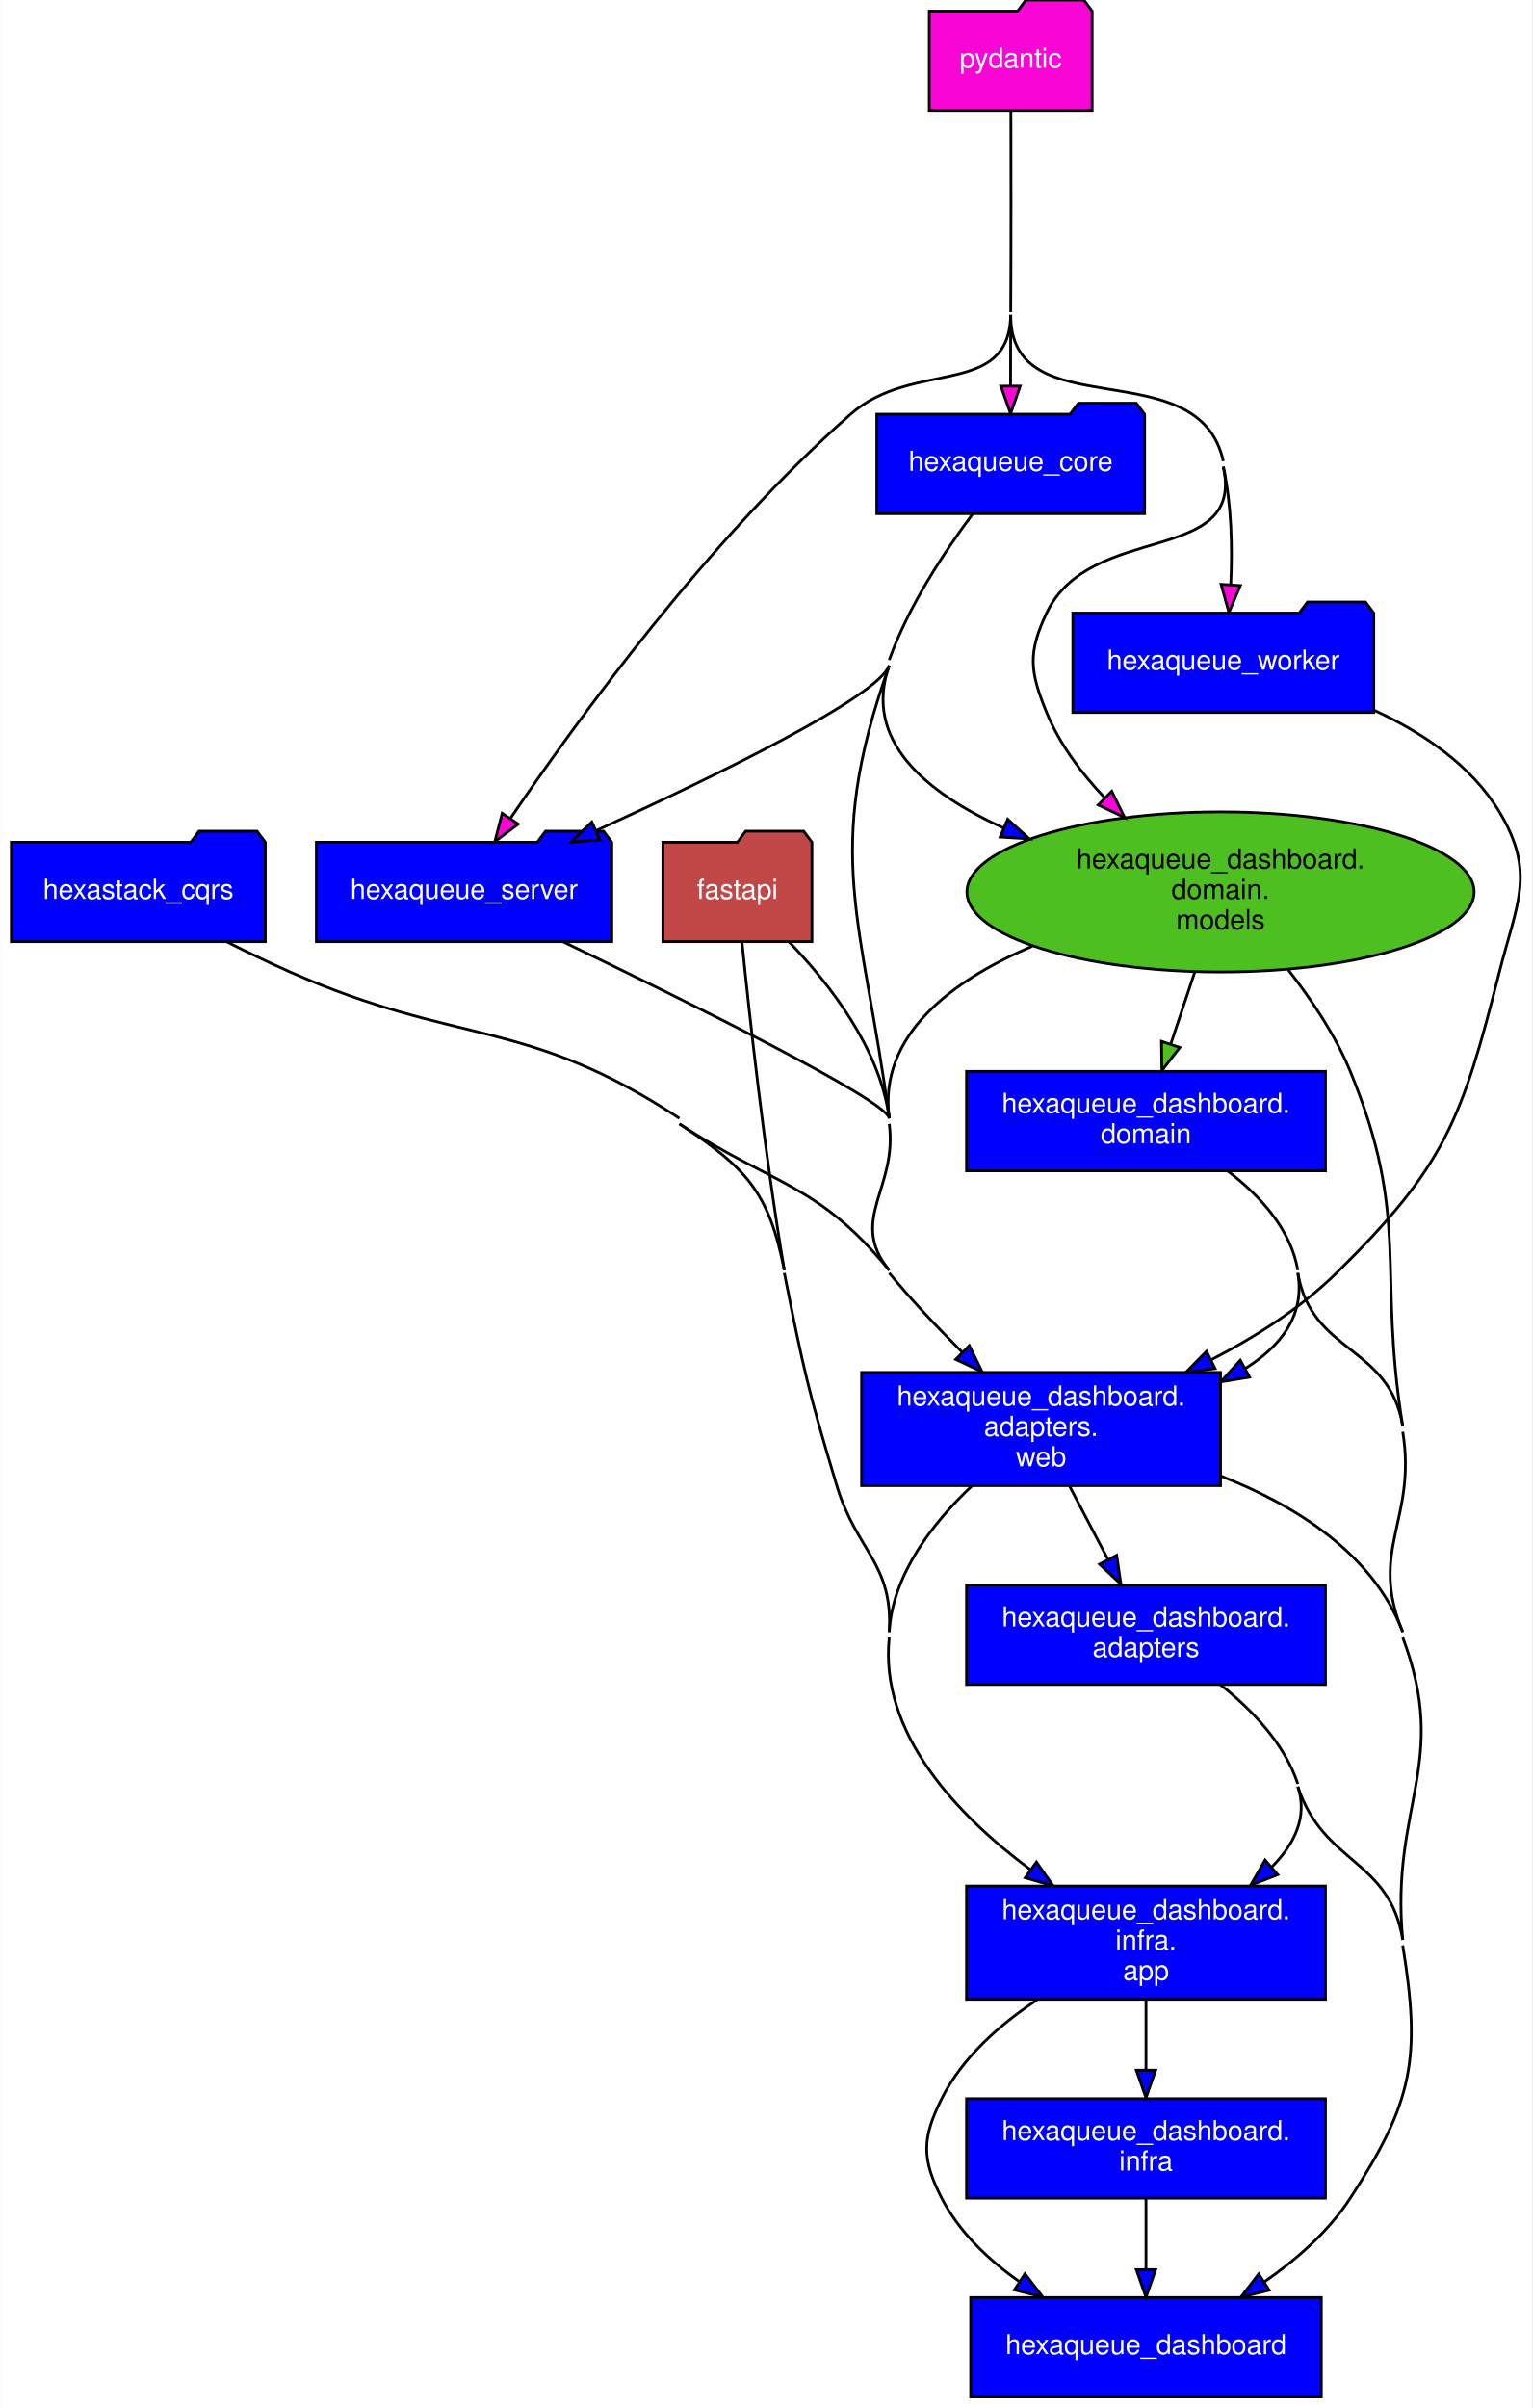
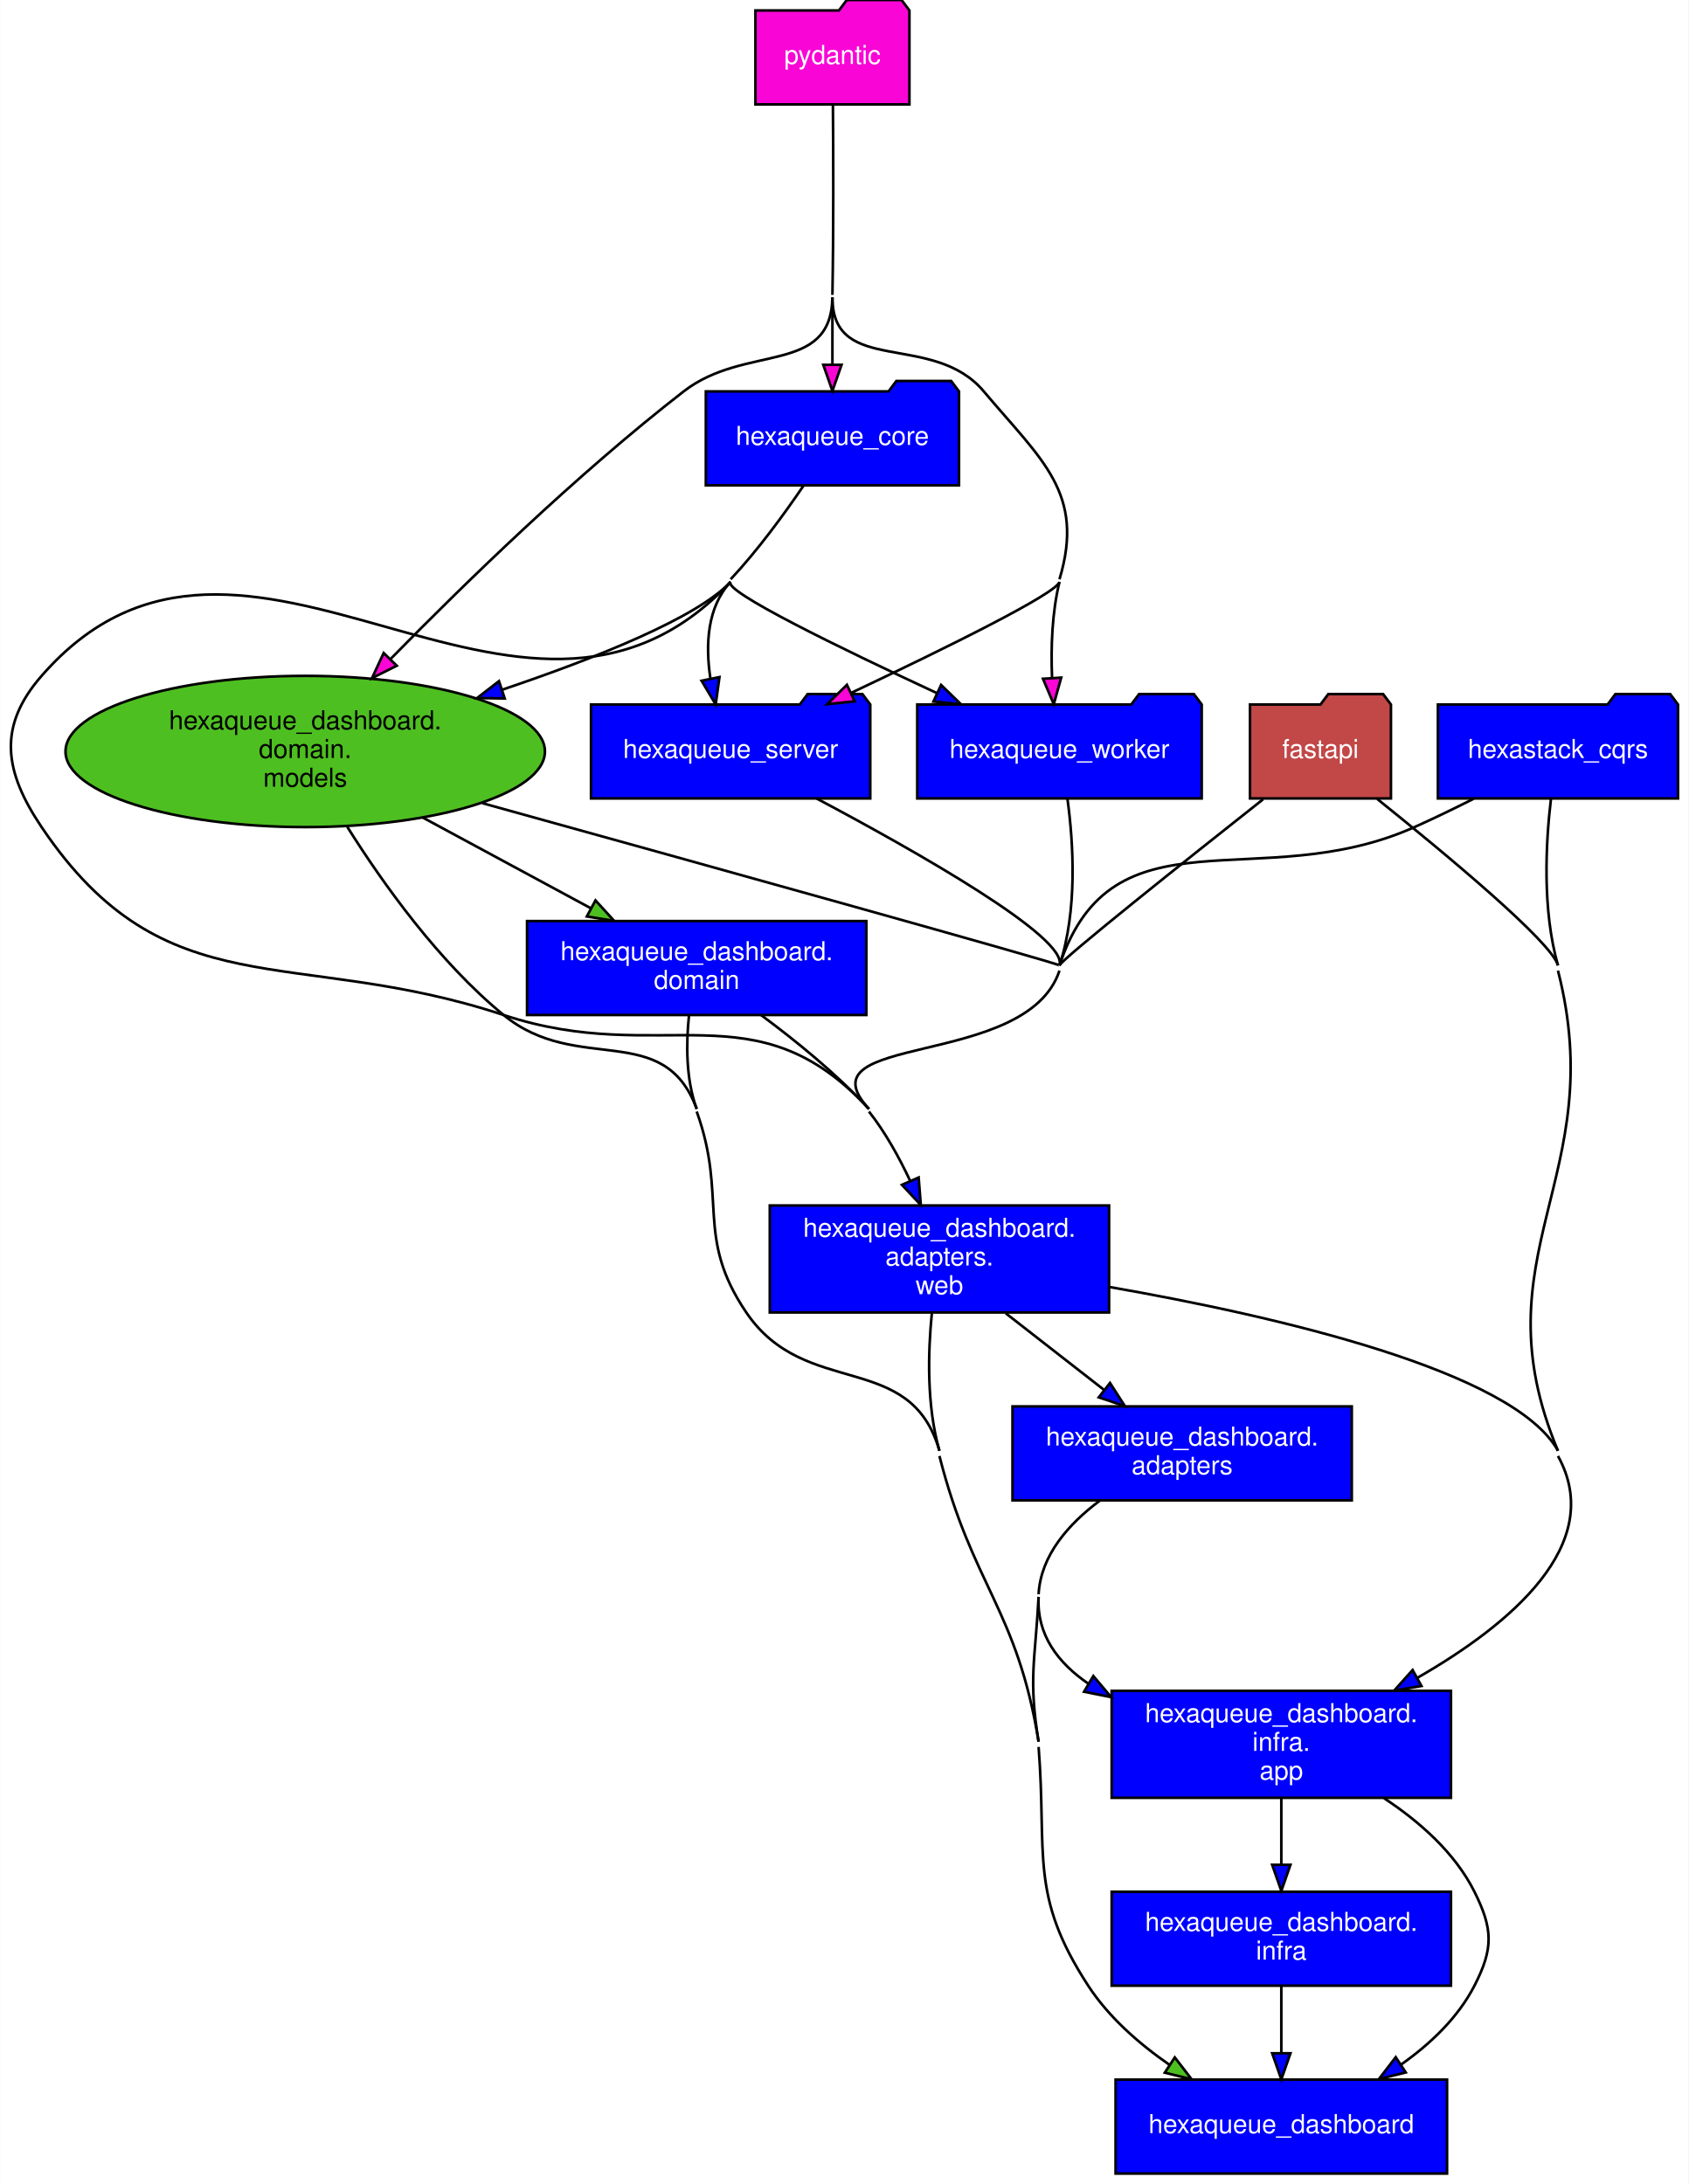
- <svg xmlns="http://www.w3.org/2000/svg" width="555pt" height="872pt" viewBox="0.00 0.00 554.79 871.98">
-   <g id="graph0" class="graph" transform="scale(1 1) rotate(0) translate(4 867.98)">
+ <svg xmlns="http://www.w3.org/2000/svg" width="647pt" height="837pt" viewBox="0.00 0.00 646.91 836.98">
+   <g id="graph0" class="graph" transform="scale(1 1) rotate(0) translate(4 832.98)">
    <style>.edge&gt;path:hover{stroke-width:8}</style>
-     <polygon fill="white" stroke="transparent" points="-4,4 -4,-867.98 550.79,-867.98 550.79,4 -4,4" />
+     <polygon fill="white" stroke="transparent" points="-4,4 -4,-832.98 642.91,-832.98 642.91,4 -4,4" />
    <g id="node1" class="node">
      <style>.edge&gt;path:hover{stroke-width:8}</style>
-       <polygon fill="#c24747" stroke="black" points="290,-562.99 287,-566.99 266,-566.99 263,-562.99 236,-562.99 236,-526.99 290,-526.99 290,-562.99" />
-       <text text-anchor="middle" x="263" y="-542.49" font-family="Helvetica,sans-Serif" font-size="10.00" fill="#ffffff">fastapi</text>
+       <polygon fill="#c24747" stroke="black" points="528.91,-562.99 525.91,-566.99 504.91,-566.99 501.91,-562.99 474.91,-562.99 474.91,-526.99 528.91,-526.99 528.91,-562.99" />
+       <text text-anchor="middle" x="501.91" y="-542.49" font-family="Helvetica,sans-Serif" font-size="10.00" fill="#ffffff">fastapi</text>
    </g>
    <g id="node5" class="node">
      <style>.edge&gt;path:hover{stroke-width:8}</style>
-       <polygon fill="blue" stroke="black" points="438,-371 308,-371 308,-330 438,-330 438,-371" />
-       <text text-anchor="middle" x="373" y="-359" font-family="Helvetica,sans-Serif" font-size="10.00" fill="white">hexaqueue_dashboard.</text>
-       <text text-anchor="middle" x="373" y="-348" font-family="Helvetica,sans-Serif" font-size="10.00" fill="white">adapters.</text>
-       <text text-anchor="middle" x="373" y="-337" font-family="Helvetica,sans-Serif" font-size="10.00" fill="white">web</text>
+       <polygon fill="blue" stroke="black" points="420.91,-371 290.91,-371 290.91,-330 420.91,-330 420.91,-371" />
+       <text text-anchor="middle" x="355.91" y="-359" font-family="Helvetica,sans-Serif" font-size="10.00" fill="white">hexaqueue_dashboard.</text>
+       <text text-anchor="middle" x="355.91" y="-348" font-family="Helvetica,sans-Serif" font-size="10.00" fill="white">adapters.</text>
+       <text text-anchor="middle" x="355.91" y="-337" font-family="Helvetica,sans-Serif" font-size="10.00" fill="white">web</text>
    </g>
    <g id="edge1" class="edge">
      <style>.edge&gt;path:hover{stroke-width:8}</style>
-       <path fill="none" stroke="black" d="M281.77,-526.83C296.36,-511.74 314.67,-488.28 318,-463" />
+       <path fill="none" stroke="black" d="M479.93,-526.67C450.73,-503.59 402.69,-465.36 401.91,-463" />
    </g>
    <g id="node9" class="node">
      <style>.edge&gt;path:hover{stroke-width:8}</style>
-       <polygon fill="blue" stroke="black" points="476,-185 346,-185 346,-144 476,-144 476,-185" />
-       <text text-anchor="middle" x="411" y="-173" font-family="Helvetica,sans-Serif" font-size="10.00" fill="white">hexaqueue_dashboard.</text>
-       <text text-anchor="middle" x="411" y="-162" font-family="Helvetica,sans-Serif" font-size="10.00" fill="white">infra.</text>
-       <text text-anchor="middle" x="411" y="-151" font-family="Helvetica,sans-Serif" font-size="10.00" fill="white">app</text>
+       <polygon fill="blue" stroke="black" points="551.91,-185 421.91,-185 421.91,-144 551.91,-144 551.91,-185" />
+       <text text-anchor="middle" x="486.91" y="-173" font-family="Helvetica,sans-Serif" font-size="10.00" fill="white">hexaqueue_dashboard.</text>
+       <text text-anchor="middle" x="486.91" y="-162" font-family="Helvetica,sans-Serif" font-size="10.00" fill="white">infra.</text>
+       <text text-anchor="middle" x="486.91" y="-151" font-family="Helvetica,sans-Serif" font-size="10.00" fill="white">app</text>
    </g>
    <g id="edge2" class="edge">
      <style>.edge&gt;path:hover{stroke-width:8}</style>
-       <path fill="none" stroke="black" d="M264.67,-526.75C267.29,-500.86 272.81,-450.46 280,-408" />
+       <path fill="none" stroke="black" d="M523.69,-526.77C549.88,-505.73 590.64,-471.86 592.91,-463" />
+       <path fill="none" stroke="black" d="M592.91,-461C613.2,-381.78 561.33,-352.44 592.91,-277" />
    </g>
    <g id="node2" class="node">
      <style>.edge&gt;path:hover{stroke-width:8}</style>
-       <polygon fill="blue" stroke="black" points="410.5,-717.98 407.5,-721.98 386.5,-721.98 383.5,-717.98 313.5,-717.98 313.5,-681.98 410.5,-681.98 410.5,-717.98" />
-       <text text-anchor="middle" x="362" y="-697.48" font-family="Helvetica,sans-Serif" font-size="10.00" fill="white">hexaqueue_core</text>
+       <polygon fill="blue" stroke="black" points="363.41,-682.98 360.41,-686.98 339.41,-686.98 336.41,-682.98 266.41,-682.98 266.41,-646.98 363.41,-646.98 363.41,-682.98" />
+       <text text-anchor="middle" x="314.91" y="-662.48" font-family="Helvetica,sans-Serif" font-size="10.00" fill="white">hexaqueue_core</text>
    </g>
    <g id="edge3" class="edge">
      <style>.edge&gt;path:hover{stroke-width:8}</style>
-       <path fill="none" stroke="black" d="M318,-626.98C293.55,-558.33 308.48,-535.26 318,-463" />
+       <path fill="none" stroke="black" d="M303.91,-646.96C296.57,-636.15 286.38,-622.15 275.91,-610.98" />
+       <path fill="none" stroke="black" d="M275.91,-609.98C194.93,-523.58 89.78,-663.2 11.91,-573.98 -5.04,-554.57 -2.48,-537.38 11.91,-516 59.32,-445.54 108.27,-470.64 188.91,-444 249.91,-423.85 285.41,-455.28 328.91,-408" />
+       <path fill="none" stroke="black" d="M328.91,-407C335.14,-399.09 340.44,-389.51 344.65,-380.54" />
+       <polygon fill="blue" stroke="black" points="347.95,-381.73 348.78,-371.17 341.54,-378.91 347.95,-381.73" />
    </g>
    <g id="node7" class="node">
      <style>.edge&gt;path:hover{stroke-width:8}</style>
-       <ellipse fill="#4ebf21" stroke="black" cx="438" cy="-544.99" rx="91.85" ry="28.98" />
-       <text text-anchor="middle" x="438" y="-553.49" font-family="Helvetica,sans-Serif" font-size="10.00" fill="#000000">hexaqueue_dashboard.</text>
-       <text text-anchor="middle" x="438" y="-542.49" font-family="Helvetica,sans-Serif" font-size="10.00" fill="#000000">domain.</text>
-       <text text-anchor="middle" x="438" y="-531.49" font-family="Helvetica,sans-Serif" font-size="10.00" fill="#000000">models</text>
+       <ellipse fill="#4ebf21" stroke="black" cx="112.91" cy="-544.99" rx="91.85" ry="28.98" />
+       <text text-anchor="middle" x="112.91" y="-553.49" font-family="Helvetica,sans-Serif" font-size="10.00" fill="#000000">hexaqueue_dashboard.</text>
+       <text text-anchor="middle" x="112.91" y="-542.49" font-family="Helvetica,sans-Serif" font-size="10.00" fill="#000000">domain.</text>
+       <text text-anchor="middle" x="112.91" y="-531.49" font-family="Helvetica,sans-Serif" font-size="10.00" fill="#000000">models</text>
    </g>
    <g id="edge4" class="edge">
      <style>.edge&gt;path:hover{stroke-width:8}</style>
-       <path fill="none" stroke="black" d="M318,-626.98C308.37,-599.96 331.19,-580.93 359.43,-568.14" />
-       <polygon fill="blue" stroke="black" points="360.9,-571.32 368.76,-564.21 358.18,-564.87 360.9,-571.32" />
+       <path fill="none" stroke="black" d="M275.91,-609.98C263.08,-596.29 224.71,-580.92 188.42,-568.67" />
+       <polygon fill="blue" stroke="black" points="189.35,-565.3 178.76,-565.47 187.15,-571.94 189.35,-565.3" />
    </g>
    <g id="node10" class="node">
      <style>.edge&gt;path:hover{stroke-width:8}</style>
-       <polygon fill="blue" stroke="black" points="217.5,-562.99 214.5,-566.99 193.5,-566.99 190.5,-562.99 110.5,-562.99 110.5,-526.99 217.5,-526.99 217.5,-562.99" />
-       <text text-anchor="middle" x="164" y="-542.49" font-family="Helvetica,sans-Serif" font-size="10.00" fill="white">hexaqueue_server</text>
+       <polygon fill="blue" stroke="black" points="329.41,-562.99 326.41,-566.99 305.41,-566.99 302.41,-562.99 222.41,-562.99 222.41,-526.99 329.41,-526.99 329.41,-562.99" />
+       <text text-anchor="middle" x="275.91" y="-542.49" font-family="Helvetica,sans-Serif" font-size="10.00" fill="white">hexaqueue_server</text>
    </g>
    <g id="edge5" class="edge">
      <style>.edge&gt;path:hover{stroke-width:8}</style>
-       <path fill="none" stroke="black" d="M348.3,-681.97C338.17,-668.44 324.98,-648.59 318,-628.98" />
-       <path fill="none" stroke="black" d="M318,-626.98C313.98,-615.68 255.65,-587.22 211.97,-567.25" />
-       <polygon fill="blue" stroke="black" points="213.17,-563.95 202.61,-563 210.27,-570.32 213.17,-563.95" />
+       <path fill="none" stroke="black" d="M275.91,-609.98C266.89,-600.36 266.24,-585.89 268.13,-573.15" />
+       <polygon fill="blue" stroke="black" points="271.63,-573.49 270.19,-562.99 264.77,-572.1 271.63,-573.49" />
+     </g>
+     <g id="node11" class="node">
+       <style>.edge&gt;path:hover{stroke-width:8}</style>
+       <polygon fill="blue" stroke="black" points="456.41,-562.99 453.41,-566.99 432.41,-566.99 429.41,-562.99 347.41,-562.99 347.41,-526.99 456.41,-526.99 456.41,-562.99" />
+       <text text-anchor="middle" x="401.91" y="-542.49" font-family="Helvetica,sans-Serif" font-size="10.00" fill="white">hexaqueue_worker</text>
+     </g>
+     <g id="edge6" class="edge">
+       <style>.edge&gt;path:hover{stroke-width:8}</style>
+       <path fill="none" stroke="black" d="M275.91,-609.98C272.72,-606.58 317.8,-584.63 354.92,-567.37" />
+       <polygon fill="blue" stroke="black" points="356.55,-570.48 364.15,-563.1 353.61,-564.12 356.55,-570.48" />
    </g>
    <g id="node3" class="node">
      <style>.edge&gt;path:hover{stroke-width:8}</style>
-       <polygon fill="blue" stroke="black" points="474.5,-36 347.5,-36 347.5,0 474.5,0 474.5,-36" />
-       <text text-anchor="middle" x="411" y="-15.5" font-family="Helvetica,sans-Serif" font-size="10.00" fill="white">hexaqueue_dashboard</text>
+       <polygon fill="blue" stroke="black" points="550.41,-36 423.41,-36 423.41,0 550.41,0 550.41,-36" />
+       <text text-anchor="middle" x="486.91" y="-15.5" font-family="Helvetica,sans-Serif" font-size="10.00" fill="white">hexaqueue_dashboard</text>
    </g>
    <g id="node4" class="node">
      <style>.edge&gt;path:hover{stroke-width:8}</style>
-       <polygon fill="blue" stroke="black" points="476,-294 346,-294 346,-258 476,-258 476,-294" />
-       <text text-anchor="middle" x="411" y="-279" font-family="Helvetica,sans-Serif" font-size="10.00" fill="white">hexaqueue_dashboard.</text>
-       <text text-anchor="middle" x="411" y="-268" font-family="Helvetica,sans-Serif" font-size="10.00" fill="white">adapters</text>
-     </g>
-     <g id="edge6" class="edge">
-       <style>.edge&gt;path:hover{stroke-width:8}</style>
-       <path fill="none" stroke="black" d="M466,-221C475.43,-192.63 499.21,-195.01 504,-165.5" />
-       <path fill="none" stroke="black" d="M504,-163.5C510.65,-122.5 507.66,-106.81 485,-72 477.16,-59.96 465.56,-49.78 453.85,-41.67" />
-       <polygon fill="blue" stroke="black" points="455.64,-38.66 445.36,-36.13 451.82,-44.52 455.64,-38.66" />
+       <polygon fill="blue" stroke="black" points="513.91,-294 383.91,-294 383.91,-258 513.91,-258 513.91,-294" />
+       <text text-anchor="middle" x="448.91" y="-279" font-family="Helvetica,sans-Serif" font-size="10.00" fill="white">hexaqueue_dashboard.</text>
+       <text text-anchor="middle" x="448.91" y="-268" font-family="Helvetica,sans-Serif" font-size="10.00" fill="white">adapters</text>
    </g>
    <g id="edge7" class="edge">
      <style>.edge&gt;path:hover{stroke-width:8}</style>
-       <path fill="none" stroke="black" d="M438,-257.88C449.4,-248.85 461.15,-236.6 466,-222" />
-       <path fill="none" stroke="black" d="M466,-221C469.68,-209.94 464.69,-200.05 456.44,-191.79" />
-       <polygon fill="blue" stroke="black" points="458.71,-189.13 448.86,-185.25 454.14,-194.43 458.71,-189.13" />
+       <path fill="none" stroke="black" d="M417.34,-257.87C405.51,-249.04 394.7,-236.96 393.91,-222" />
+       <path fill="none" stroke="black" d="M393.91,-221C392.61,-196.37 389.96,-189.85 393.91,-165.5" />
    </g>
    <g id="edge8" class="edge">
      <style>.edge&gt;path:hover{stroke-width:8}</style>
-       <path fill="none" stroke="black" d="M438.14,-333.48C465.47,-322.74 493.36,-305.21 504,-277" />
-       <path fill="none" stroke="black" d="M504,-275C521.17,-229.46 499.42,-213.95 504,-165.5" />
+       <path fill="none" stroke="black" d="M393.91,-221C393.14,-206.51 401.29,-195.71 413.05,-187.69" />
+       <polygon fill="blue" stroke="black" points="414.88,-190.68 421.71,-182.58 411.32,-184.65 414.88,-190.68" />
    </g>
    <g id="edge9" class="edge">
      <style>.edge&gt;path:hover{stroke-width:8}</style>
-       <path fill="none" stroke="black" d="M383.38,-329.69C387.64,-321.56 392.64,-312.03 397.2,-303.33" />
-       <polygon fill="blue" stroke="black" points="400.38,-304.8 401.92,-294.32 394.18,-301.55 400.38,-304.8" />
+       <path fill="none" stroke="black" d="M353.01,-329.71C351.53,-314.9 350.95,-294.3 355.91,-277" />
    </g>
    <g id="edge10" class="edge">
      <style>.edge&gt;path:hover{stroke-width:8}</style>
-       <path fill="none" stroke="black" d="M347.94,-329.9C333.99,-316.73 319.19,-297.98 318,-277" />
+       <path fill="none" stroke="black" d="M381.32,-329.69C392.95,-320.63 406.8,-309.83 418.93,-300.37" />
+       <polygon fill="blue" stroke="black" points="421.27,-302.99 427,-294.08 416.96,-297.47 421.27,-302.99" />
+     </g>
+     <g id="edge11" class="edge">
+       <style>.edge&gt;path:hover{stroke-width:8}</style>
+       <path fill="none" stroke="black" d="M421.19,-339.74C485.35,-328.5 576.03,-307.55 592.91,-277" />
+       <path fill="none" stroke="black" d="M592.91,-275C611.61,-241.16 574.43,-210.28 539.07,-190" />
+       <polygon fill="blue" stroke="black" points="540.6,-186.85 530.15,-185.08 537.21,-192.98 540.6,-186.85" />
    </g>
    <g id="node6" class="node">
      <style>.edge&gt;path:hover{stroke-width:8}</style>
-       <polygon fill="blue" stroke="black" points="476,-480 346,-480 346,-444 476,-444 476,-480" />
-       <text text-anchor="middle" x="411" y="-465" font-family="Helvetica,sans-Serif" font-size="10.00" fill="white">hexaqueue_dashboard.</text>
-       <text text-anchor="middle" x="411" y="-454" font-family="Helvetica,sans-Serif" font-size="10.00" fill="white">domain</text>
-     </g>
-     <g id="edge11" class="edge">
-       <style>.edge&gt;path:hover{stroke-width:8}</style>
-       <path fill="none" stroke="black" d="M466,-407C471.06,-377.54 499.21,-381.01 504,-351.5" />
-       <path fill="none" stroke="black" d="M504,-349.5C509.16,-317.69 491.53,-306.71 504,-277" />
+       <polygon fill="blue" stroke="black" points="327.91,-480 197.91,-480 197.91,-444 327.91,-444 327.91,-480" />
+       <text text-anchor="middle" x="262.91" y="-465" font-family="Helvetica,sans-Serif" font-size="10.00" fill="white">hexaqueue_dashboard.</text>
+       <text text-anchor="middle" x="262.91" y="-454" font-family="Helvetica,sans-Serif" font-size="10.00" fill="white">domain</text>
    </g>
    <g id="edge12" class="edge">
      <style>.edge&gt;path:hover{stroke-width:8}</style>
-       <path fill="none" stroke="black" d="M440.63,-443.92C452.25,-435.04 463.44,-422.9 466,-408" />
-       <path fill="none" stroke="black" d="M466,-407C468.61,-391.8 460,-380.64 447.09,-372.5" />
-       <polygon fill="blue" stroke="black" points="448.52,-369.29 438.06,-367.57 445.16,-375.43 448.52,-369.29" />
+       <path fill="none" stroke="black" d="M259.95,-443.76C258.84,-433.13 258.71,-419.4 262.91,-408" />
    </g>
    <g id="edge13" class="edge">
      <style>.edge&gt;path:hover{stroke-width:8}</style>
-       <path fill="none" stroke="black" d="M462.51,-516.81C470.94,-506.05 479.6,-493.13 485,-480 506.96,-426.61 494.75,-408.49 504,-351.5" />
+       <path fill="none" stroke="black" d="M287.61,-443.95C300.7,-434.26 316.57,-421.41 328.91,-408" />
    </g>
    <g id="edge14" class="edge">
      <style>.edge&gt;path:hover{stroke-width:8}</style>
-       <path fill="none" stroke="black" d="M369.77,-525.33C340.62,-512.89 314.03,-493.15 318,-463" />
+       <path fill="none" stroke="black" d="M129.03,-516.1C142.74,-494.28 164.12,-464.32 188.91,-444 217.19,-420.81 250.26,-442.32 262.91,-408" />
+       <path fill="none" stroke="black" d="M262.91,-407C274.83,-373.83 262.13,-359.18 281.91,-330 304.6,-296.51 344.77,-315.89 355.91,-277" />
+       <path fill="none" stroke="black" d="M355.91,-275C368.6,-225.07 385.66,-216.35 393.91,-165.5" />
+       <path fill="none" stroke="black" d="M393.91,-163.5C397.16,-122.09 390.25,-106.81 412.91,-72 420.75,-59.96 432.35,-49.78 444.06,-41.67" />
+       <polygon fill="#4ebf21" stroke="black" points="446.09,-44.52 452.55,-36.13 442.27,-38.66 446.09,-44.52" />
    </g>
    <g id="edge15" class="edge">
      <style>.edge&gt;path:hover{stroke-width:8}</style>
-       <path fill="none" stroke="black" d="M428.71,-516.12C425.89,-507.66 422.8,-498.39 420,-489.99" />
-       <polygon fill="#4ebf21" stroke="black" points="423.25,-488.67 416.76,-480.29 416.61,-490.88 423.25,-488.67" />
+       <path fill="none" stroke="black" d="M180.73,-525.2C266.23,-501.49 402.13,-463.68 401.91,-463" />
+       <path fill="none" stroke="black" d="M401.91,-461C389.31,-422.94 301.76,-437.5 328.91,-408" />
+     </g>
+     <g id="edge16" class="edge">
+       <style>.edge&gt;path:hover{stroke-width:8}</style>
+       <path fill="none" stroke="black" d="M157.91,-519.69C178.42,-508.62 202.51,-495.61 222.43,-484.86" />
+       <polygon fill="#4ebf21" stroke="black" points="224.13,-487.92 231.27,-480.08 220.81,-481.76 224.13,-487.92" />
    </g>
    <g id="node8" class="node">
      <style>.edge&gt;path:hover{stroke-width:8}</style>
-       <polygon fill="blue" stroke="black" points="476,-108 346,-108 346,-72 476,-72 476,-108" />
-       <text text-anchor="middle" x="411" y="-93" font-family="Helvetica,sans-Serif" font-size="10.00" fill="white">hexaqueue_dashboard.</text>
-       <text text-anchor="middle" x="411" y="-82" font-family="Helvetica,sans-Serif" font-size="10.00" fill="white">infra</text>
-     </g>
-     <g id="edge16" class="edge">
-       <style>.edge&gt;path:hover{stroke-width:8}</style>
-       <path fill="none" stroke="black" d="M411,-71.7C411,-63.98 411,-54.71 411,-46.11" />
-       <polygon fill="blue" stroke="black" points="414.5,-46.1 411,-36.1 407.5,-46.1 414.5,-46.1" />
+       <polygon fill="blue" stroke="black" points="551.91,-108 421.91,-108 421.91,-72 551.91,-72 551.91,-108" />
+       <text text-anchor="middle" x="486.91" y="-93" font-family="Helvetica,sans-Serif" font-size="10.00" fill="white">hexaqueue_dashboard.</text>
+       <text text-anchor="middle" x="486.91" y="-82" font-family="Helvetica,sans-Serif" font-size="10.00" fill="white">infra</text>
    </g>
    <g id="edge17" class="edge">
      <style>.edge&gt;path:hover{stroke-width:8}</style>
-       <path fill="none" stroke="black" d="M371.62,-143.84C358.08,-134.9 344.47,-122.94 337,-108 329.84,-93.69 329.69,-86.23 337,-72 343.27,-59.79 353.81,-49.77 364.99,-41.85" />
-       <polygon fill="blue" stroke="black" points="367.16,-44.61 373.61,-36.2 363.33,-38.75 367.16,-44.61" />
+       <path fill="none" stroke="black" d="M486.91,-71.7C486.91,-63.98 486.91,-54.71 486.91,-46.11" />
+       <polygon fill="blue" stroke="black" points="490.41,-46.1 486.91,-36.1 483.41,-46.1 490.41,-46.1" />
    </g>
    <g id="edge18" class="edge">
      <style>.edge&gt;path:hover{stroke-width:8}</style>
-       <path fill="none" stroke="black" d="M411,-143.69C411,-135.91 411,-126.84 411,-118.45" />
-       <polygon fill="blue" stroke="black" points="414.5,-118.32 411,-108.32 407.5,-118.32 414.5,-118.32" />
+       <path fill="none" stroke="black" d="M526.29,-143.84C539.83,-134.9 553.44,-122.94 560.91,-108 568.06,-93.69 568.22,-86.23 560.91,-72 554.64,-59.79 544.1,-49.77 532.92,-41.85" />
+       <polygon fill="blue" stroke="black" points="534.58,-38.75 524.3,-36.2 530.75,-44.61 534.58,-38.75" />
    </g>
    <g id="edge19" class="edge">
      <style>.edge&gt;path:hover{stroke-width:8}</style>
-       <path fill="none" stroke="black" d="M199.85,-526.95C245.08,-505.2 317.13,-469.57 318,-463" />
-       <path fill="none" stroke="black" d="M318,-461C321.08,-437.65 303.04,-426.19 318,-408" />
-     </g>
-     <g id="node11" class="node">
-       <style>.edge&gt;path:hover{stroke-width:8}</style>
-       <polygon fill="blue" stroke="black" points="493.5,-645.98 490.5,-649.98 469.5,-649.98 466.5,-645.98 384.5,-645.98 384.5,-609.98 493.5,-609.98 493.5,-645.98" />
-       <text text-anchor="middle" x="439" y="-625.48" font-family="Helvetica,sans-Serif" font-size="10.00" fill="white">hexaqueue_worker</text>
+       <path fill="none" stroke="black" d="M486.91,-143.69C486.91,-135.91 486.91,-126.84 486.91,-118.45" />
+       <polygon fill="blue" stroke="black" points="490.41,-118.32 486.91,-108.32 483.41,-118.32 490.41,-118.32" />
    </g>
    <g id="edge20" class="edge">
      <style>.edge&gt;path:hover{stroke-width:8}</style>
-       <path fill="none" stroke="black" d="M493.6,-610.8C511.22,-602.71 528.82,-590.9 539,-573.98 552.29,-551.9 545.33,-540.98 539,-516 525.47,-462.6 519.29,-445.61 480,-407 467.15,-394.37 450.84,-383.96 434.85,-375.7" />
-       <polygon fill="blue" stroke="black" points="436.02,-372.38 425.5,-371.09 432.92,-378.65 436.02,-372.38" />
+       <path fill="none" stroke="black" d="M308.84,-526.98C347.34,-506.53 405.42,-473.62 401.91,-463" />
+     </g>
+     <g id="edge21" class="edge">
+       <style>.edge&gt;path:hover{stroke-width:8}</style>
+       <path fill="none" stroke="black" d="M404.98,-526.74C407.25,-510 408.89,-484.09 401.91,-463" />
    </g>
    <g id="node12" class="node">
      <style>.edge&gt;path:hover{stroke-width:8}</style>
-       <polygon fill="blue" stroke="black" points="92,-562.99 89,-566.99 68,-566.99 65,-562.99 0,-562.99 0,-526.99 92,-526.99 92,-562.99" />
-       <text text-anchor="middle" x="46" y="-542.49" font-family="Helvetica,sans-Serif" font-size="10.00" fill="white">hexastack_cqrs</text>
-     </g>
-     <g id="edge21" class="edge">
-       <style>.edge&gt;path:hover{stroke-width:8}</style>
-       <path fill="none" stroke="black" d="M242,-461C276.41,-438.37 291.84,-439.81 318,-408" />
-       <path fill="none" stroke="black" d="M318,-407C326.08,-397.18 335.62,-387.11 344.46,-378.29" />
-       <polygon fill="blue" stroke="black" points="346.99,-380.7 351.68,-371.2 342.09,-375.71 346.99,-380.7" />
+       <polygon fill="blue" stroke="black" points="638.91,-562.99 635.91,-566.99 614.91,-566.99 611.91,-562.99 546.91,-562.99 546.91,-526.99 638.91,-526.99 638.91,-562.99" />
+       <text text-anchor="middle" x="592.91" y="-542.49" font-family="Helvetica,sans-Serif" font-size="10.00" fill="white">hexastack_cqrs</text>
    </g>
    <g id="edge22" class="edge">
      <style>.edge&gt;path:hover{stroke-width:8}</style>
-       <path fill="none" stroke="black" d="M77.99,-526.95C85.47,-523.19 93.45,-519.33 101,-516 162.26,-489 186.07,-499.79 242,-463" />
-       <path fill="none" stroke="black" d="M242,-461C266.22,-445.07 274.36,-436.43 280,-408" />
-       <path fill="none" stroke="black" d="M280,-407C286.86,-372.42 288.82,-363.75 299,-330 306.23,-306.04 319.42,-301.98 318,-277" />
-       <path fill="none" stroke="black" d="M318,-275C314.42,-240.19 342.7,-210.64 368.99,-191.05" />
-       <polygon fill="blue" stroke="black" points="371.31,-193.69 377.42,-185.04 367.24,-188 371.31,-193.69" />
+       <path fill="none" stroke="black" d="M560.6,-526.87C553.21,-523.15 545.34,-519.33 537.91,-516 478.71,-489.48 422.29,-524.59 401.91,-463" />
+     </g>
+     <g id="edge23" class="edge">
+       <style>.edge&gt;path:hover{stroke-width:8}</style>
+       <path fill="none" stroke="black" d="M590.23,-526.86C588.24,-510.21 586.81,-484.36 592.91,-463" />
    </g>
    <g id="node13" class="node">
      <style>.edge&gt;path:hover{stroke-width:8}</style>
-       <polygon fill="#f906d6" stroke="black" points="391.5,-863.98 388.5,-867.98 367.5,-867.98 364.5,-863.98 332.5,-863.98 332.5,-827.98 391.5,-827.98 391.5,-863.98" />
-       <text text-anchor="middle" x="362" y="-843.48" font-family="Helvetica,sans-Serif" font-size="10.00" fill="#ffffff">pydantic</text>
-     </g>
-     <g id="edge23" class="edge">
-       <style>.edge&gt;path:hover{stroke-width:8}</style>
-       <path fill="none" stroke="black" d="M362,-753.98C361.95,-745.67 361.93,-736.61 361.94,-728.38" />
-       <polygon fill="#f906d6" stroke="black" points="365.44,-728.17 361.95,-718.17 358.44,-728.16 365.44,-728.17" />
+       <polygon fill="#f906d6" stroke="black" points="344.41,-828.98 341.41,-832.98 320.41,-832.98 317.41,-828.98 285.41,-828.98 285.41,-792.98 344.41,-792.98 344.41,-828.98" />
+       <text text-anchor="middle" x="314.91" y="-808.48" font-family="Helvetica,sans-Serif" font-size="10.00" fill="#ffffff">pydantic</text>
    </g>
    <g id="edge24" class="edge">
      <style>.edge&gt;path:hover{stroke-width:8}</style>
-       <path fill="none" stroke="black" d="M362,-753.98C361.75,-712.44 430.1,-741.56 439,-700.98" />
-       <path fill="none" stroke="black" d="M439,-698.98C446.92,-662.91 390.82,-679.36 375,-645.98 368.15,-631.52 368.93,-624.79 375,-609.98 379.66,-598.6 387.44,-588.15 395.96,-579.15" />
-       <polygon fill="#f906d6" stroke="black" points="398.6,-581.46 403.25,-571.94 393.68,-576.49 398.6,-581.46" />
+       <path fill="none" stroke="black" d="M314.91,-718.98C314.91,-710.67 314.91,-701.61 314.91,-693.38" />
+       <polygon fill="#f906d6" stroke="black" points="318.41,-693.17 314.91,-683.17 311.41,-693.17 318.41,-693.17" />
    </g>
    <g id="edge25" class="edge">
      <style>.edge&gt;path:hover{stroke-width:8}</style>
-       <path fill="none" stroke="black" d="M362.06,-827.73C362.11,-809.61 362.15,-780.29 362,-754.98" />
-       <path fill="none" stroke="black" d="M362,-753.98C361.4,-723.65 326.78,-738.02 304,-717.98 252.57,-672.73 205,-607.3 180.77,-571.6" />
-       <polygon fill="#f906d6" stroke="black" points="183.61,-569.55 175.13,-563.2 177.8,-573.45 183.61,-569.55" />
+       <path fill="none" stroke="black" d="M315.1,-792.73C315.25,-774.61 315.37,-745.29 314.91,-719.98" />
+       <path fill="none" stroke="black" d="M314.91,-718.98C314.36,-689.02 281.58,-701.36 257.91,-682.98 216.85,-651.11 174.1,-609.52 145.75,-580.57" />
+       <polygon fill="#f906d6" stroke="black" points="147.99,-577.85 138.5,-573.12 142.97,-582.73 147.99,-577.85" />
    </g>
    <g id="edge26" class="edge">
      <style>.edge&gt;path:hover{stroke-width:8}</style>
-       <path fill="none" stroke="black" d="M439,-698.98C442.03,-685.16 442.31,-669.44 441.7,-656.4" />
-       <polygon fill="#f906d6" stroke="black" points="445.18,-655.93 441.03,-646.18 438.2,-656.38 445.18,-655.93" />
+       <path fill="none" stroke="black" d="M314.91,-718.98C314.91,-688.64 353.39,-706.21 372.91,-682.98 395.11,-656.58 411.85,-644.02 401.91,-610.98" />
+       <path fill="none" stroke="black" d="M401.91,-609.98C400.81,-605.51 357.69,-584.29 322.2,-567.49" />
+       <polygon fill="#f906d6" stroke="black" points="323.44,-564.21 312.91,-563.11 320.46,-570.54 323.44,-564.21" />
+     </g>
+     <g id="edge27" class="edge">
+       <style>.edge&gt;path:hover{stroke-width:8}</style>
+       <path fill="none" stroke="black" d="M401.91,-609.98C399.03,-598.21 398.6,-584.84 399.06,-573.38" />
+       <polygon fill="#f906d6" stroke="black" points="402.57,-573.3 399.72,-563.1 395.59,-572.85 402.57,-573.3" />
    </g>
  </g>
</svg>
